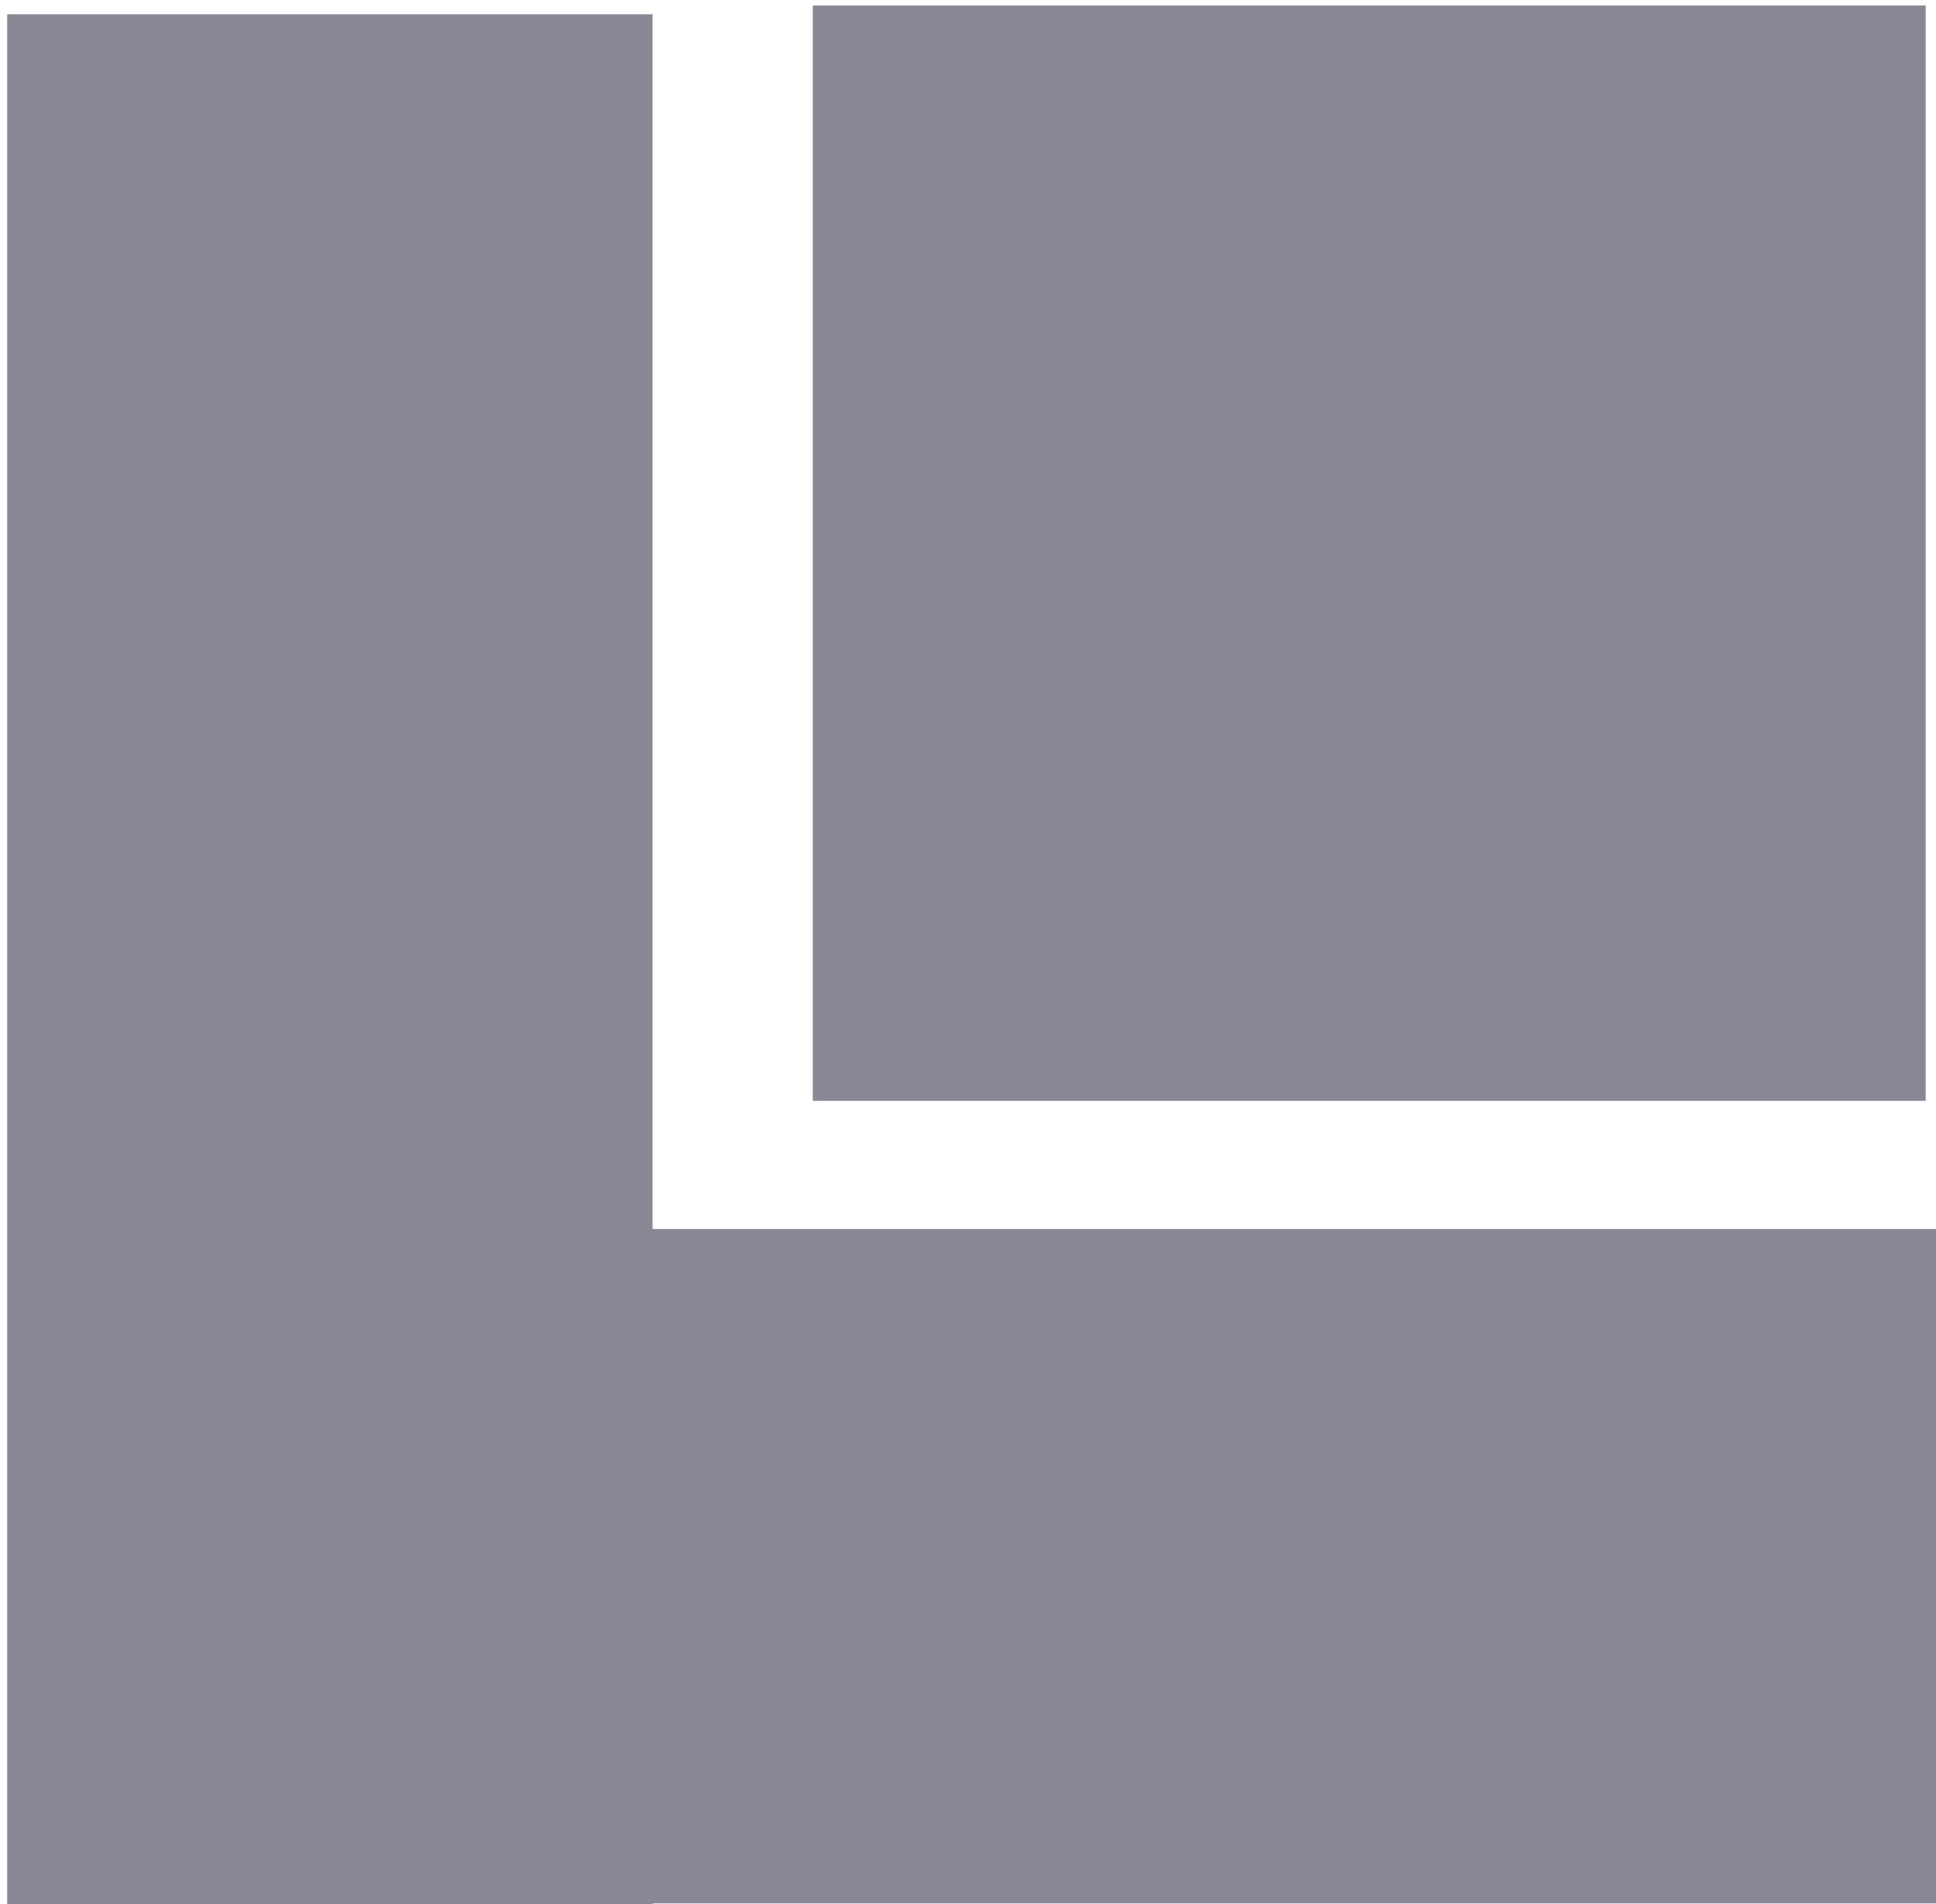
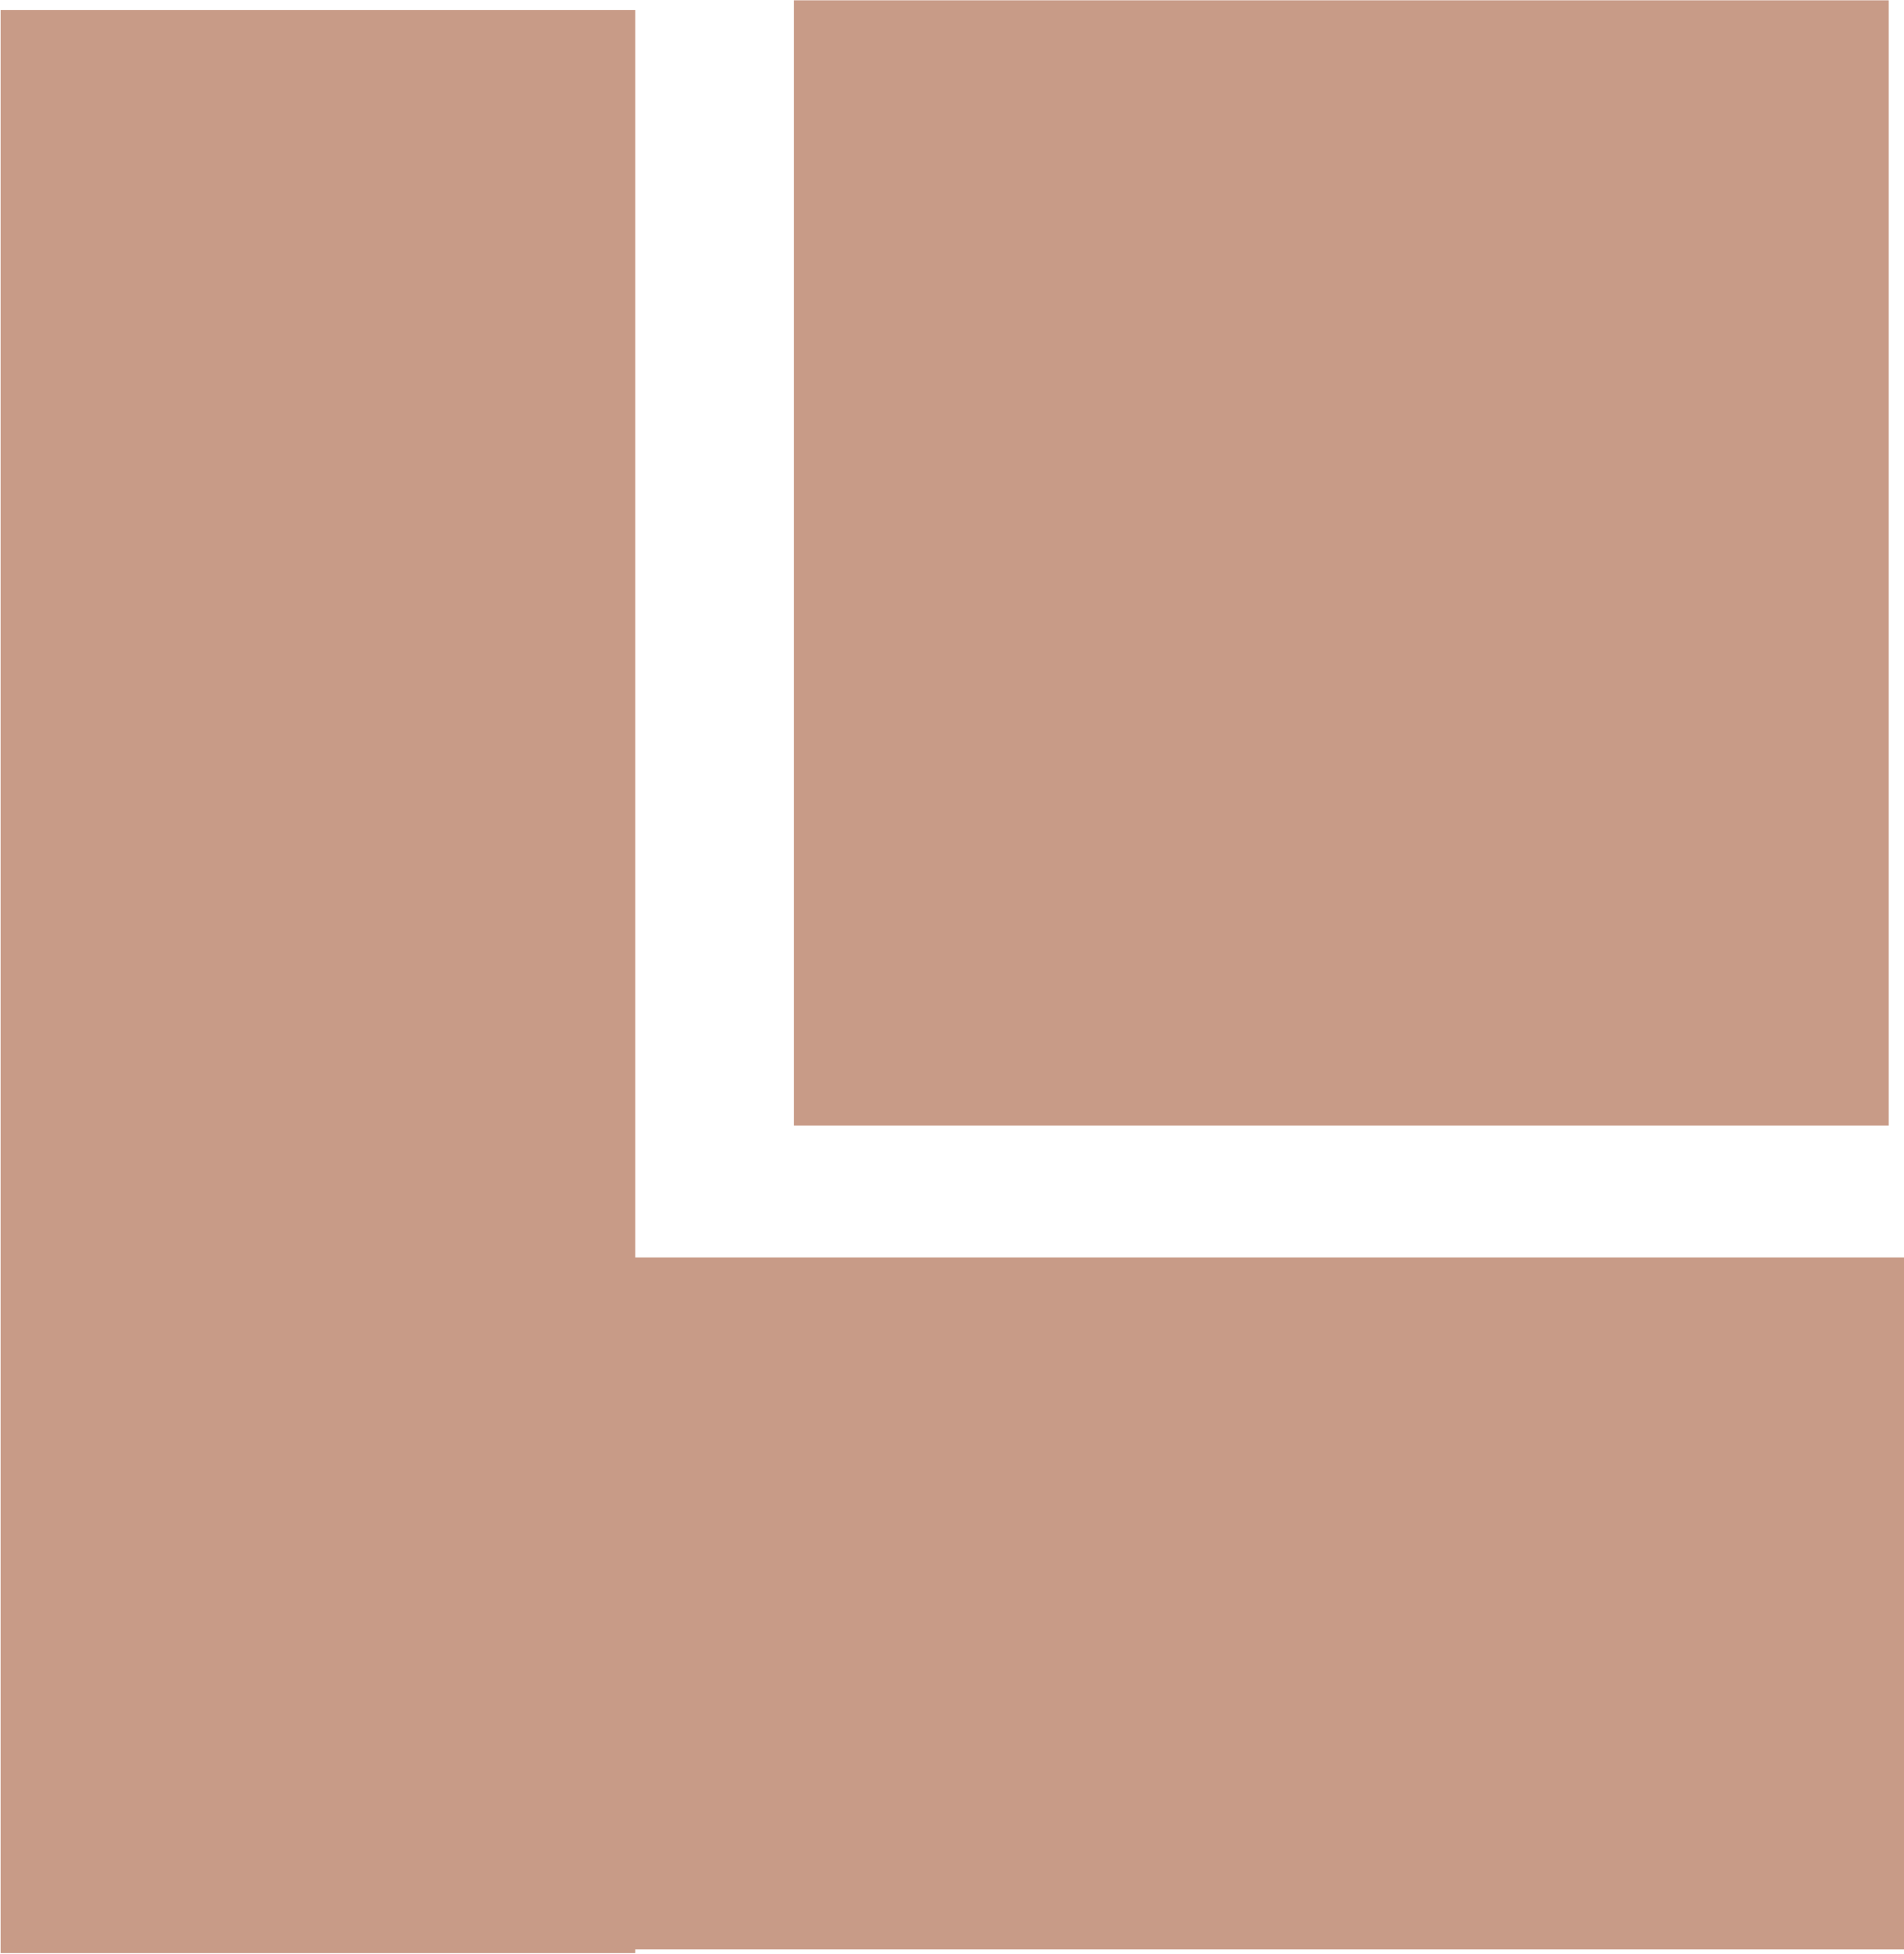
- <svg xmlns="http://www.w3.org/2000/svg" xmlns:xlink="http://www.w3.org/1999/xlink" width="1.329mm" height="1.307mm" viewBox="0 0 1.329 1.307" version="1.1" id="svg8">
+ <svg xmlns="http://www.w3.org/2000/svg" xmlns:xlink="http://www.w3.org/1999/xlink" width="1.56mm" height="1.601mm" viewBox="0 0 1.56 1.601" version="1.1" id="svg8">
  <defs id="defs2">
    <linearGradient id="linearGradient831">
      <stop style="stop-color:#000000;stop-opacity:1;" offset="0" id="stop827" />
      <stop style="stop-color:#000000;stop-opacity:0;" offset="1" id="stop829" />
    </linearGradient>
    <linearGradient xlink:href="#linearGradient831" id="linearGradient833" x1="72.945" y1="85.866" x2="73.818" y2="85.866" gradientUnits="userSpaceOnUse" />
  </defs>
-   <g id="layer1" transform="translate(-72.76406,-85.07121)">
+   <g id="layer1" transform="translate(-70.00649,-84.74375)">
    <text xml:space="preserve" style="font-style:normal;font-variant:normal;font-weight:normal;font-stretch:normal;font-size:2.822px;line-height:1.25;font-family:'Segoe UI';-inkscape-font-specification:'Segoe UI';font-variant-ligatures:normal;font-variant-caps:normal;font-variant-numeric:normal;font-feature-settings:normal;text-align:justify;letter-spacing:0px;word-spacing:0px;writing-mode:lr-tb;text-anchor:start;fill:#000000;fill-opacity:1;stroke:none;stroke-width:0.265" x="79.375" y="72.104" id="text16" />
-     <rect style="fill:#878796;fill-opacity:1;stroke:none;stroke-width:0.074;stroke-miterlimit:1.7;stroke-dasharray:none;stroke-opacity:1" id="rect2" width="0.764" height="0.752" x="73.322" y="85.075" />
-     <rect style="fill:#878796;fill-opacity:1;stroke:none;stroke-width:0.038;stroke-miterlimit:1;stroke-dasharray:none;stroke-opacity:1" id="rect2-6" width="0.889" height="0.463" x="73.209" y="85.915" />
-     <rect style="fill:#878796;fill-opacity:1;stroke:none;stroke-width:0.034;stroke-miterlimit:1;stroke-dasharray:none;stroke-opacity:1" id="rect2-6-8" width="1.299" height="0.443" x="85.081" y="-73.212" transform="rotate(90)" />
+     <rect style="fill:#c89b87;fill-opacity:1;stroke:none;stroke-width:0.089;stroke-miterlimit:1.7;stroke-dasharray:none;stroke-opacity:1" id="rect2" width="0.897" height="0.922" x="70.657" y="84.744" />
+     <rect style="fill:#c89b87;fill-opacity:1;stroke:none;stroke-width:0.055;stroke-miterlimit:1;stroke-dasharray:none;stroke-opacity:1" id="rect2-6" width="1.479" height="0.567" x="70.088" y="85.774" />
+     <rect style="fill:#c89b87;fill-opacity:1;stroke:none;stroke-width:0.04;stroke-miterlimit:1;stroke-dasharray:none;stroke-opacity:1" id="rect2-6-8" width="1.592" height="0.52" x="84.752" y="-70.527" transform="rotate(90)" />
  </g>
</svg>
